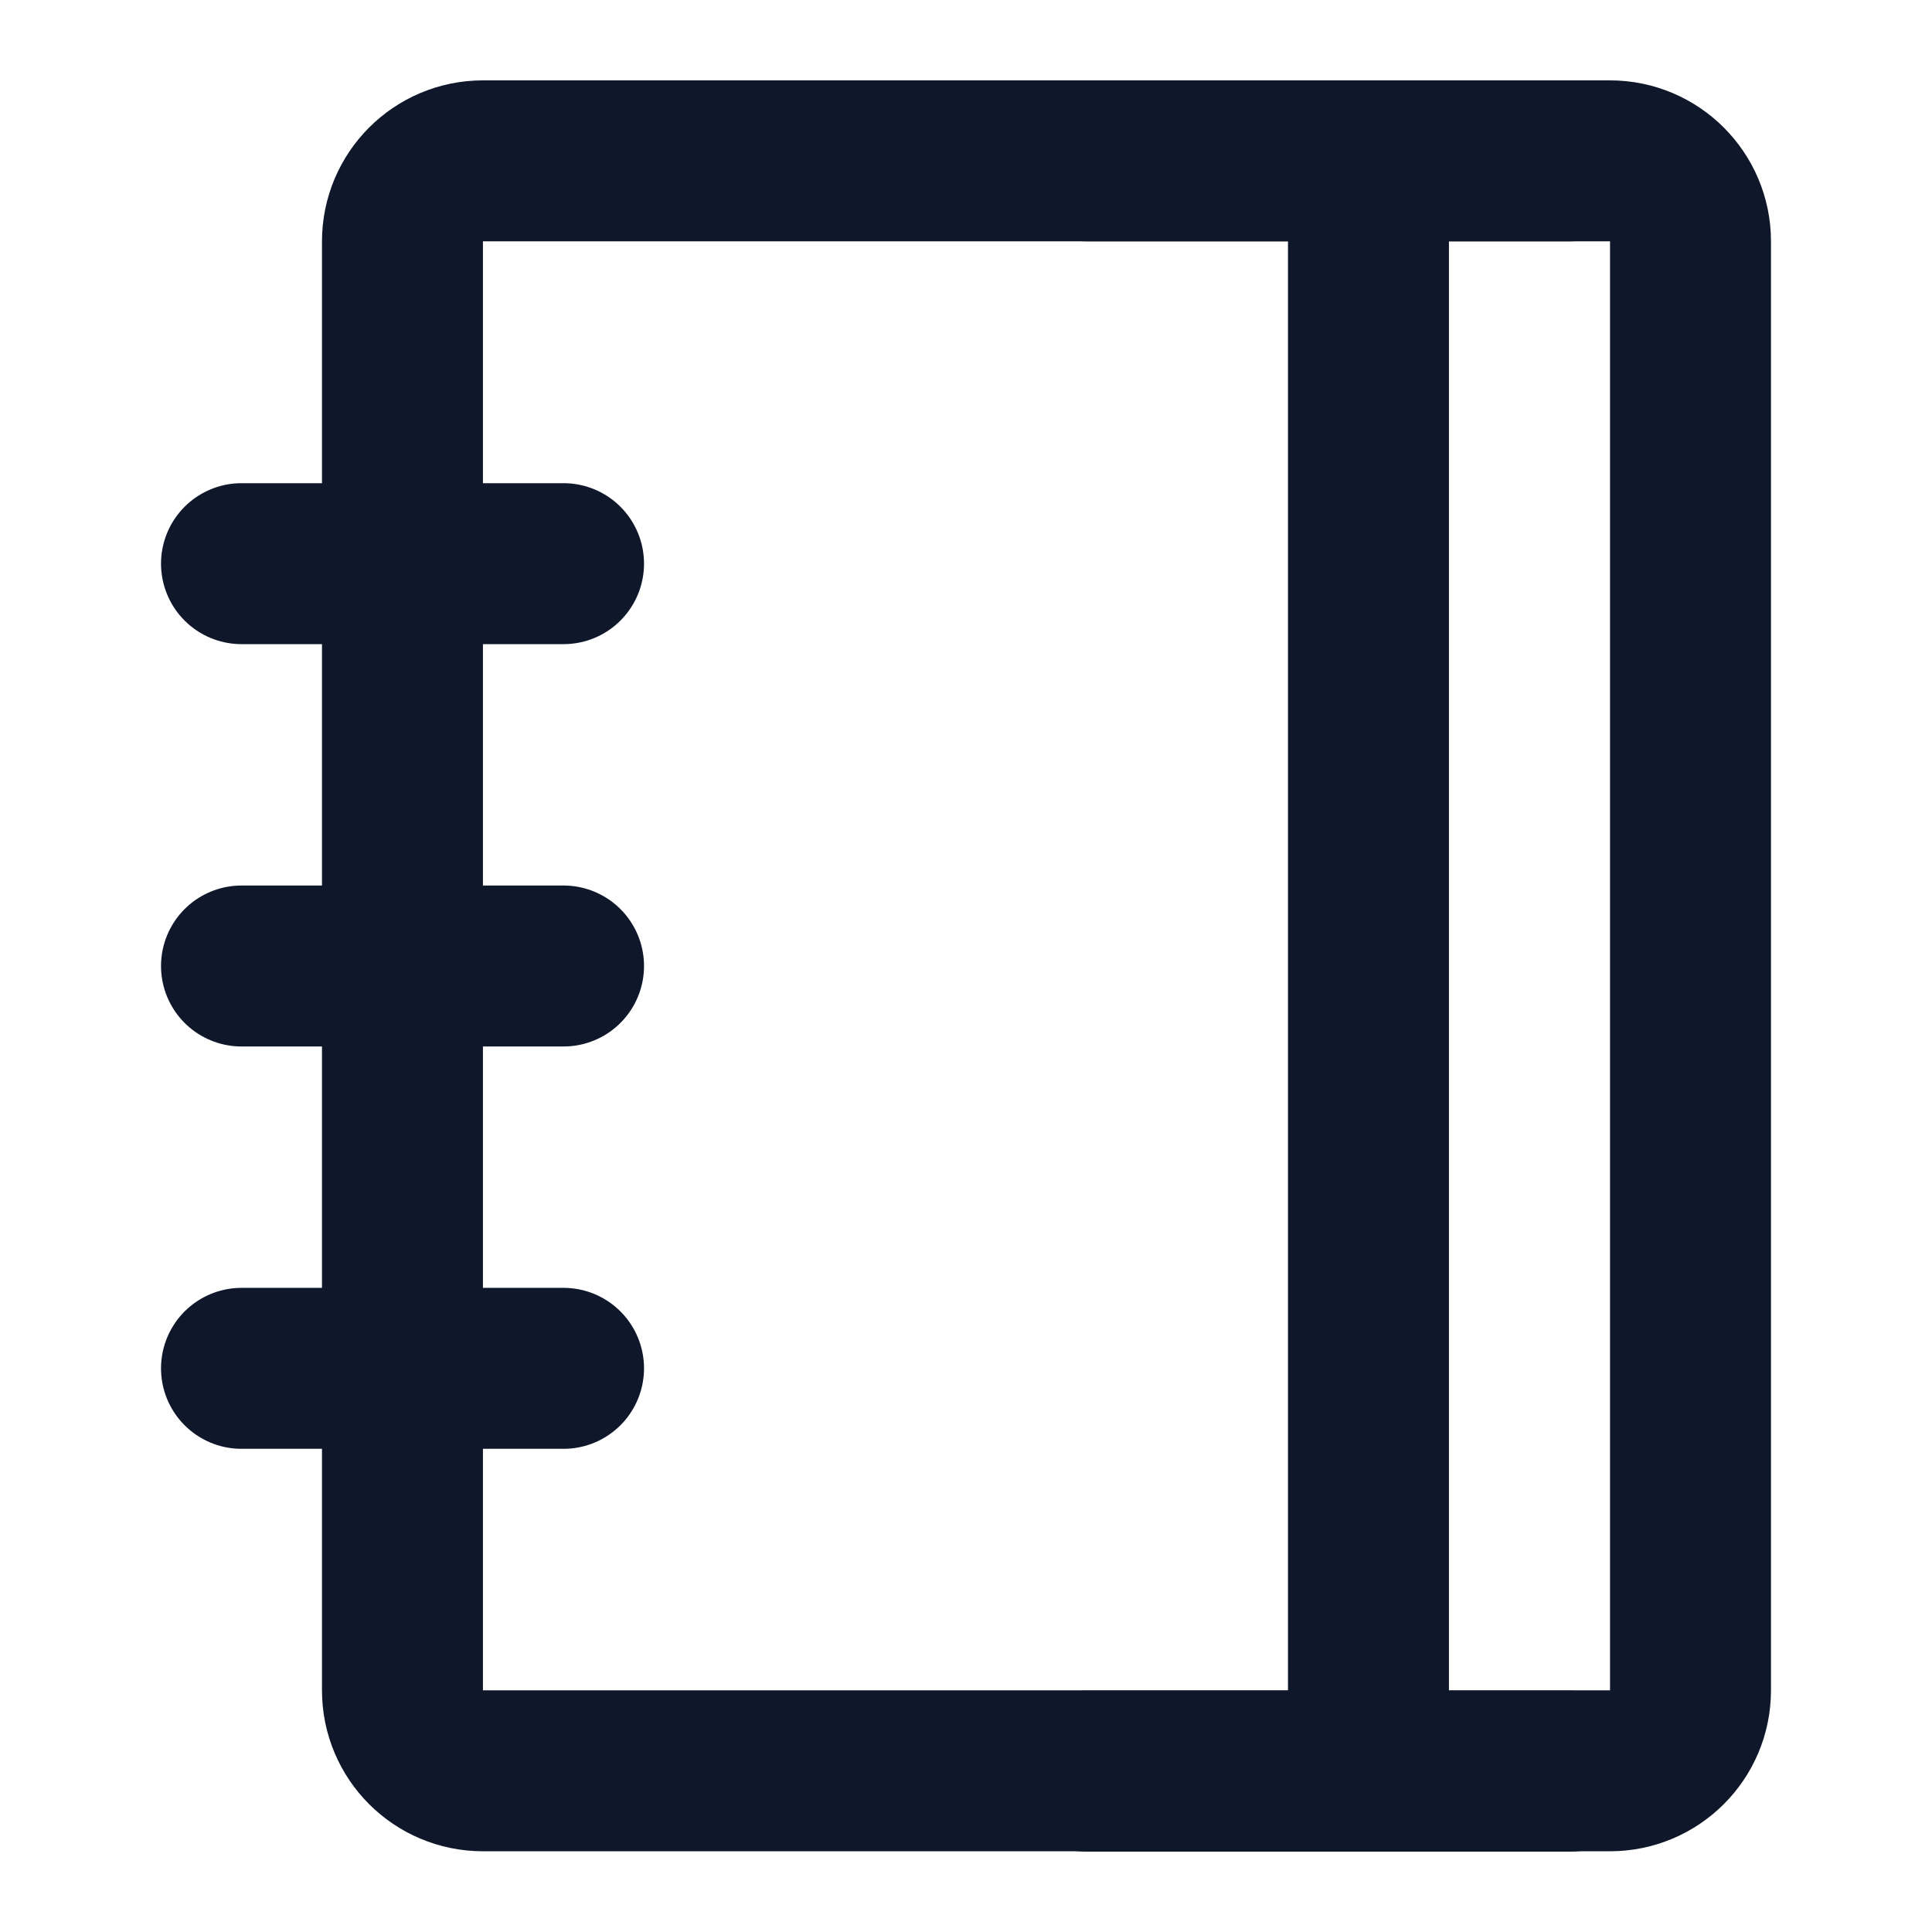
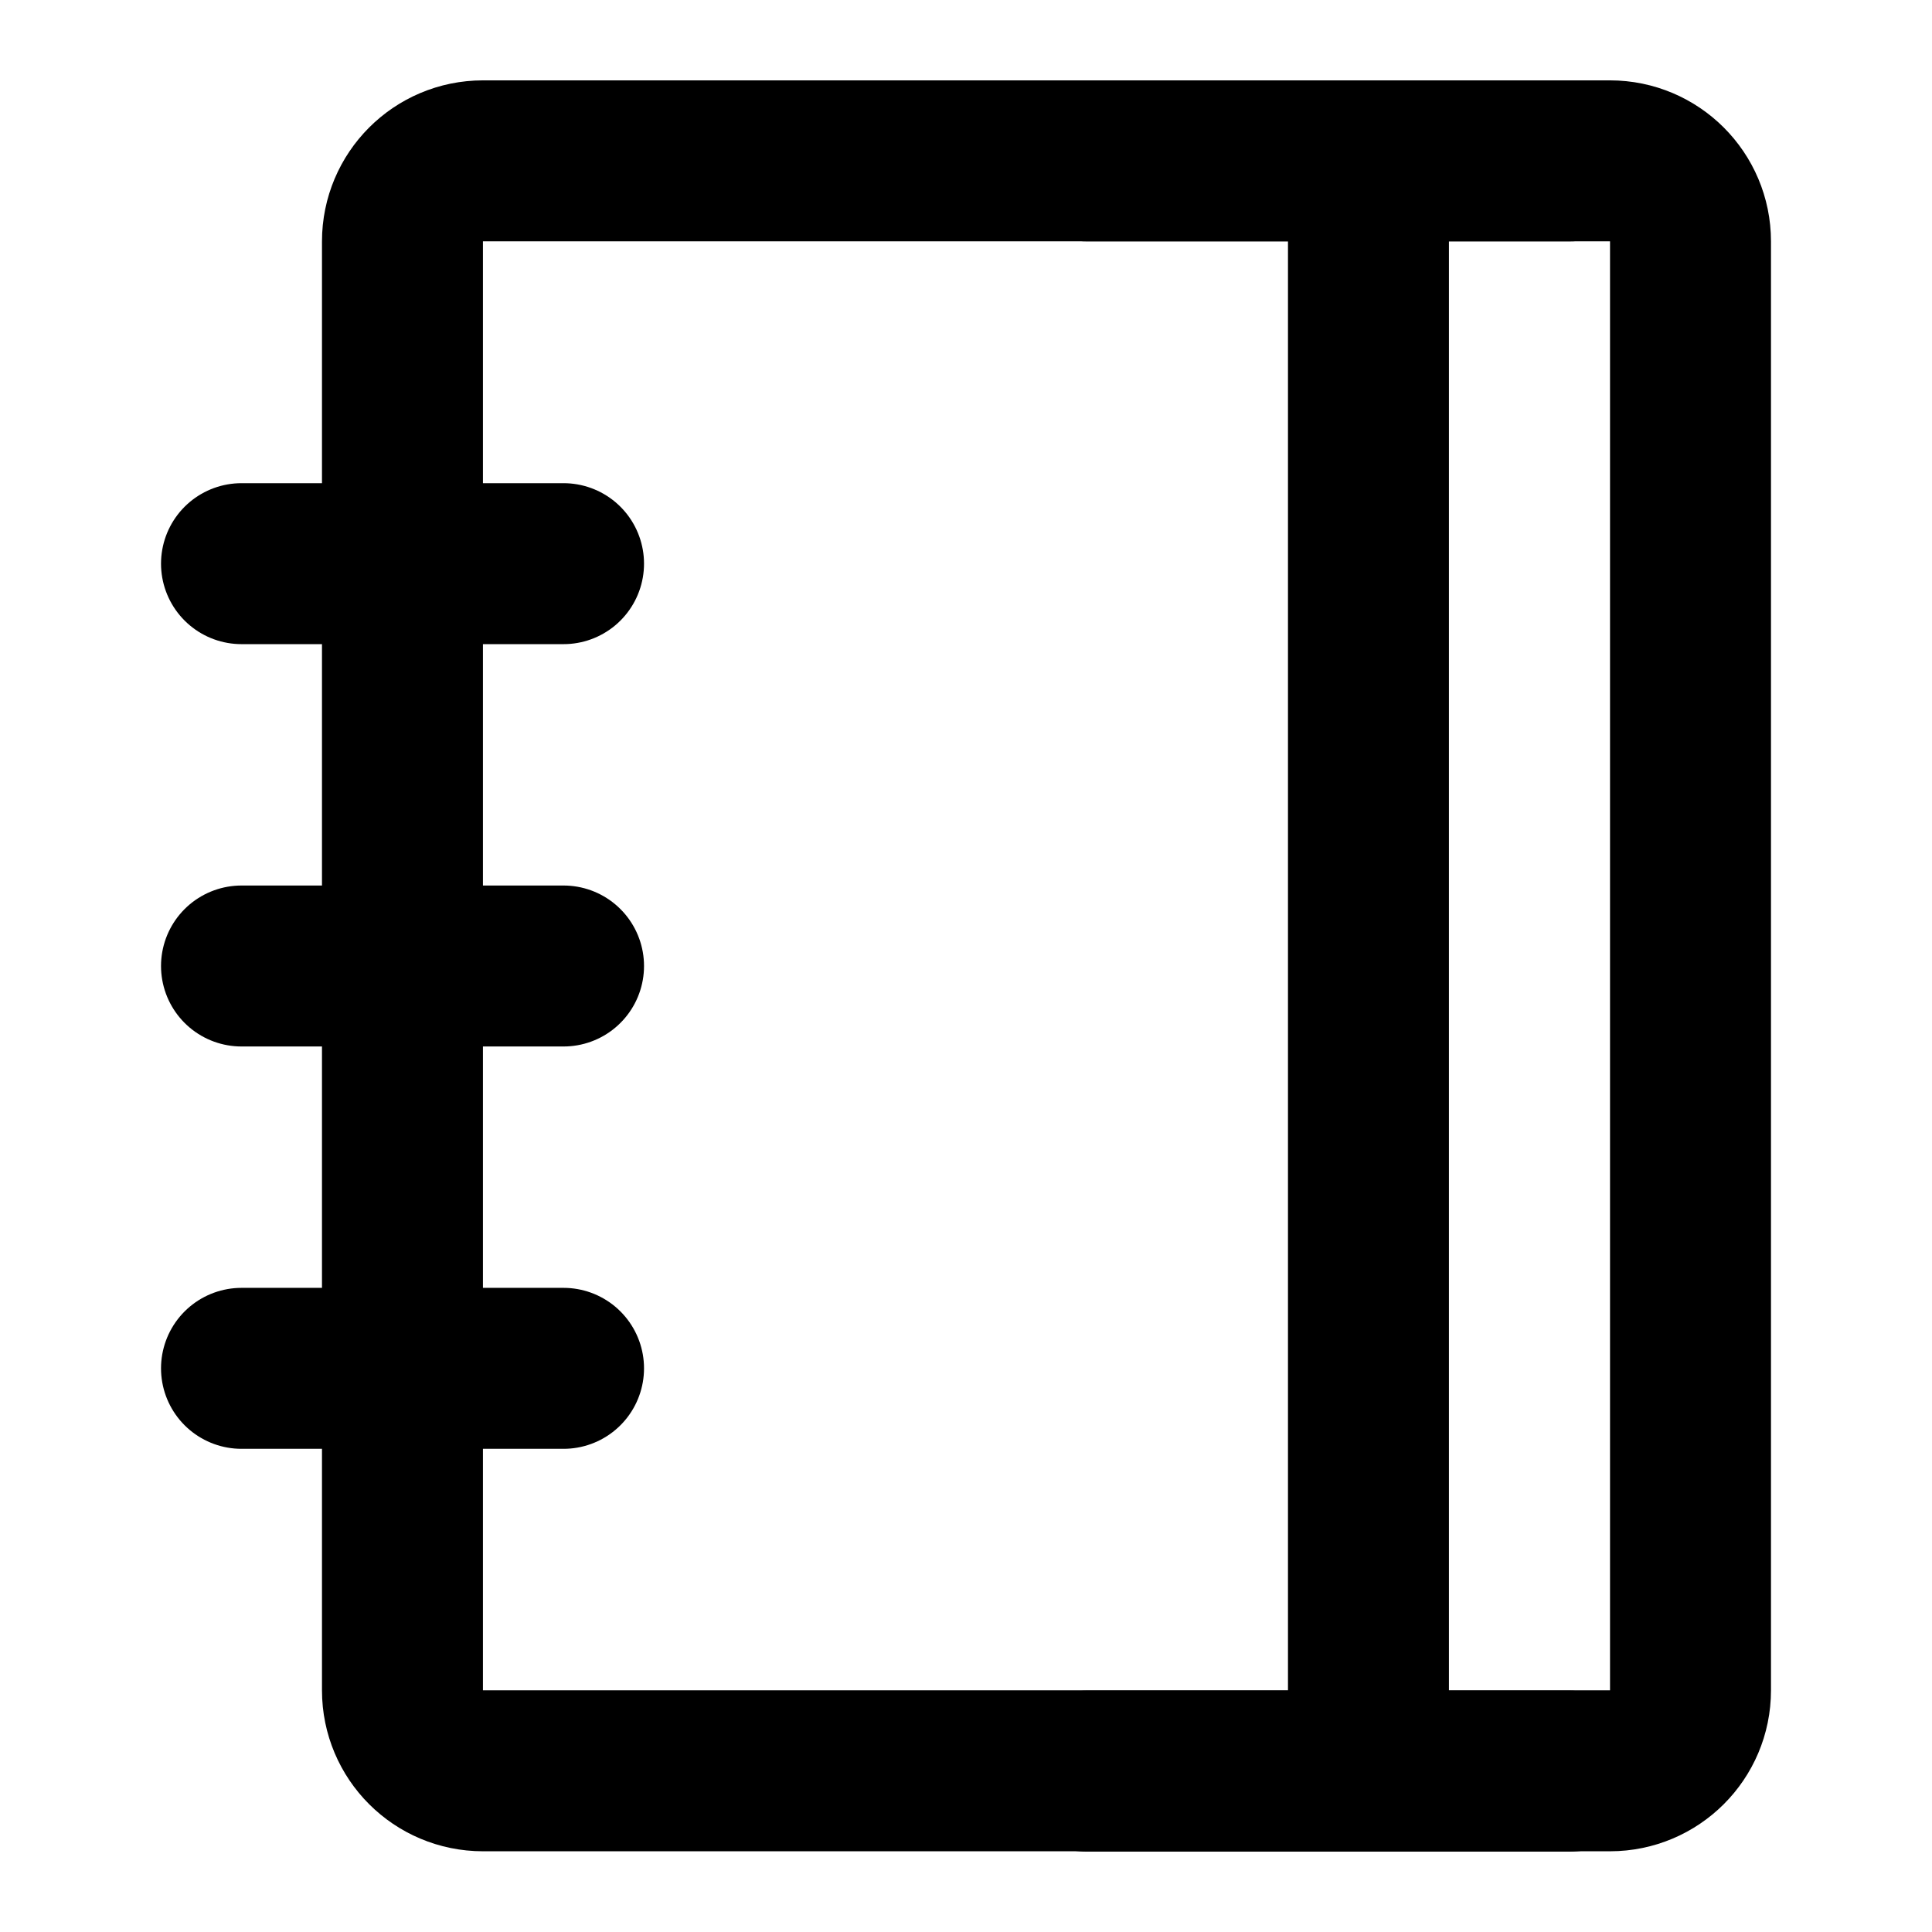
<svg xmlns="http://www.w3.org/2000/svg" width="16" height="16" viewBox="0 0 16 16" fill="none">
-   <path d="M3.333 1.999C3.333 1.631 3.631 1.332 4 1.332H13.333C13.701 1.332 14 1.631 14 1.999V13.999C14 14.367 13.701 14.665 13.333 14.665H4C3.631 14.665 3.333 14.367 3.333 13.999V1.999Z" stroke="#0F172A" stroke-width="1.333" stroke-linejoin="round" />
-   <path d="M11.333 2V14" stroke="#0F172A" stroke-width="1.333" stroke-linecap="round" stroke-linejoin="round" />
-   <path d="M2 4.668H4.667" stroke="#0F172A" stroke-width="1.333" stroke-linecap="round" stroke-linejoin="round" />
-   <path d="M2 8H4.667" stroke="#0F172A" stroke-width="1.333" stroke-linecap="round" stroke-linejoin="round" />
-   <path d="M2 11.332H4.667" stroke="#0F172A" stroke-width="1.333" stroke-linecap="round" stroke-linejoin="round" />
-   <path d="M9 1.332H13" stroke="#0F172A" stroke-width="1.333" stroke-linecap="round" stroke-linejoin="round" />
-   <path d="M9 14.668H13" stroke="#0F172A" stroke-width="1.333" stroke-linecap="round" stroke-linejoin="round" />
+   <path d="M3.333 1.999C3.333 1.631 3.631 1.332 4 1.332H13.333C13.701 1.332 14 1.631 14 1.999V13.999C14 14.367 13.701 14.665 13.333 14.665H4C3.631 14.665 3.333 14.367 3.333 13.999V1.999Z" stroke="currentColor" stroke-width="1.333" stroke-linejoin="round" />
+   <path d="M11.333 2V14" stroke="currentColor" stroke-width="1.333" stroke-linecap="round" stroke-linejoin="round" />
+   <path d="M2 4.668H4.667" stroke="currentColor" stroke-width="1.333" stroke-linecap="round" stroke-linejoin="round" />
+   <path d="M2 8H4.667" stroke="currentColor" stroke-width="1.333" stroke-linecap="round" stroke-linejoin="round" />
+   <path d="M2 11.332H4.667" stroke="currentColor" stroke-width="1.333" stroke-linecap="round" stroke-linejoin="round" />
+   <path d="M9 1.332H13" stroke="currentColor" stroke-width="1.333" stroke-linecap="round" stroke-linejoin="round" />
+   <path d="M9 14.668H13" stroke="currentColor" stroke-width="1.333" stroke-linecap="round" stroke-linejoin="round" />
</svg>
